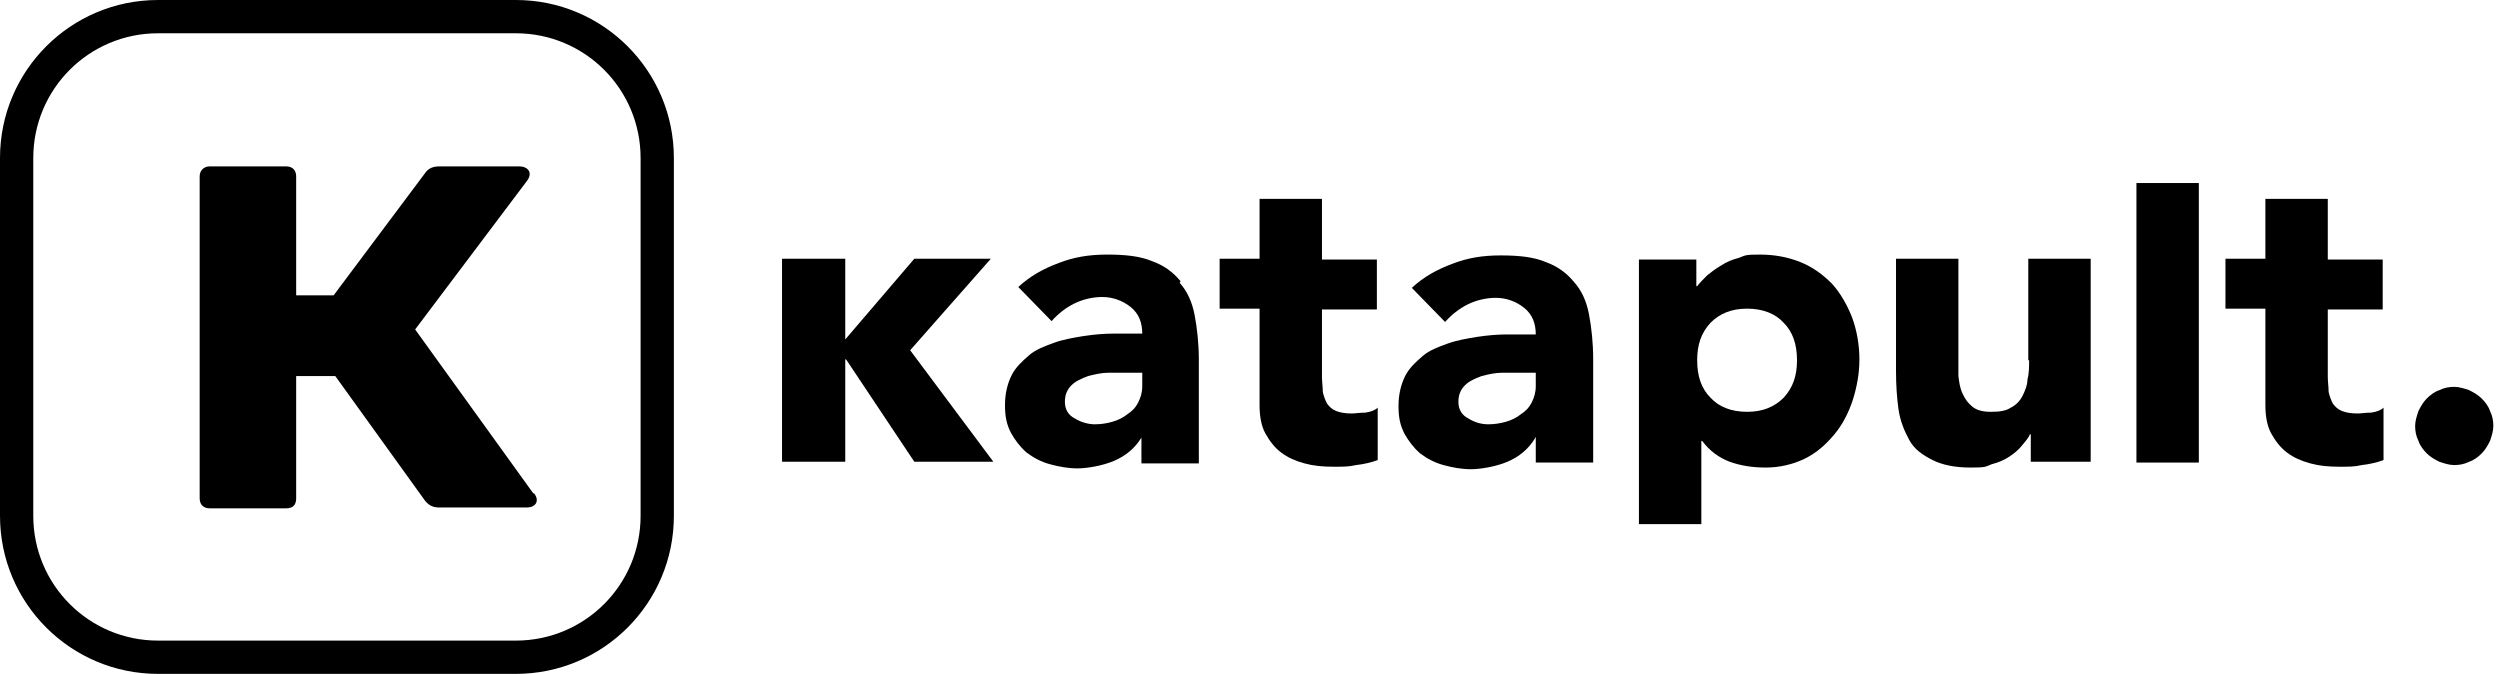
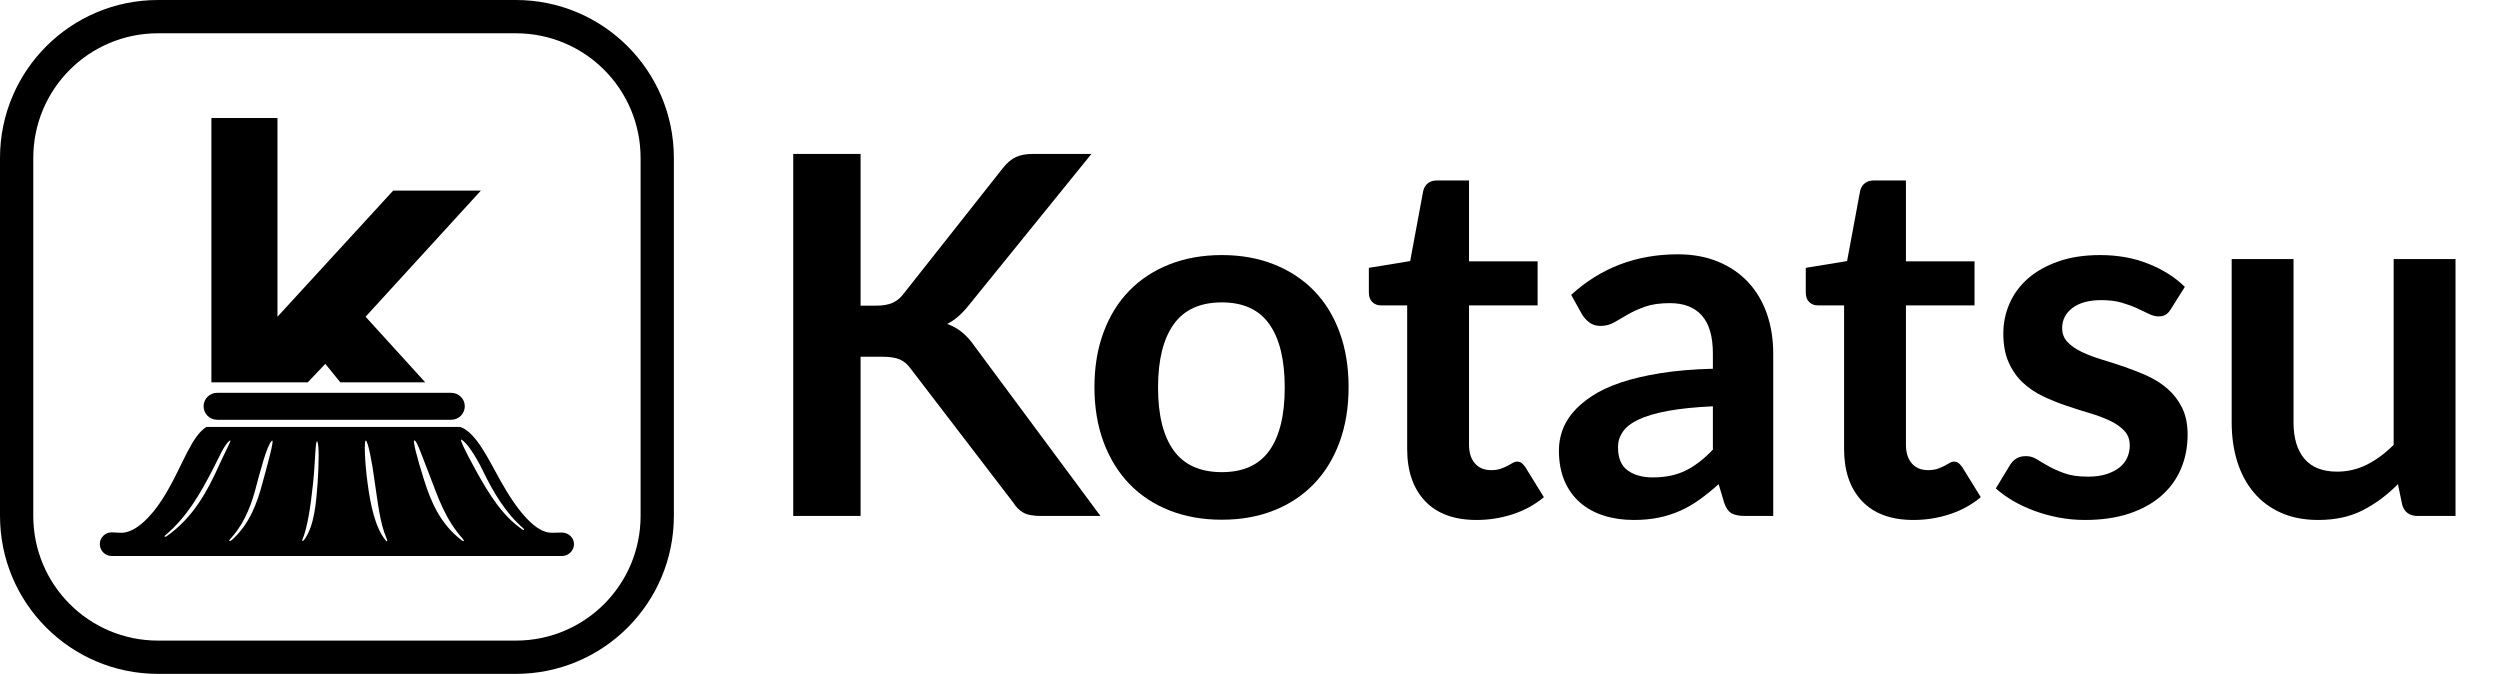
- <svg xmlns="http://www.w3.org/2000/svg" id="Layer_2" version="1.1" viewBox="0 0 300.5 81">
-   <g>
-     <g id="Layer_1-2">
-       <path d="M62,4c8.3,0,15,6.7,15,15v43c0,8.3-6.7,15-15,15H19c-8.3,0-15-6.7-15-15V19c0-8.3,6.7-15,15-15h43M62,0H19C8.5,0,0,8.5,0,19v43c0,10.5,8.5,19,19,19h43c10.5,0,19-8.5,19-19V19c0-10.5-8.5-19-19-19h0Z" />
-     </g>
-     <g id="Layer_1-21" data-name="Layer_1-2">
-       <path d="M64.2,59.3c.7.9.2,1.7-.9,1.7h-10.5c-.7,0-1.2-.2-1.7-.8l-10.8-15h-4.7v14.7c0,.8-.4,1.2-1.2,1.2h-9.2c-.8,0-1.2-.5-1.2-1.2V21.2c0-.7.5-1.2,1.2-1.2h9.2c.8,0,1.2.5,1.2,1.2v14.3h4.5l11-14.7c.4-.6,1-.8,1.7-.8h9.6c1.1,0,1.7.8.9,1.8l-13.4,17.8,14.2,19.7h0Z" />
-     </g>
+ <svg xmlns="http://www.w3.org/2000/svg" viewBox="0 0 300.5 81" width="300.5" height="81">
+   <path d="M62,4c8.3,0,15,6.7,15,15v43c0,8.3-6.7,15-15,15H19c-8.3,0-15-6.7-15-15V19c0-8.3,6.7-15,15-15h43M62,0H19C8.5,0,0,8.5,0,19v43c0,10.5,8.5,19,19,19h43c10.5,0,19-8.5,19-19V19c0-10.5-8.5-19-19-19h0Z" fill="#000000" fill-rule="nonzero" />
+   <g transform="matrix(0.807879 0 0 0.807879 7.595773 7.113652)">
+     <path d="M22.05 8.75 H31.88 V38.32 L49.10 19.55 H62.15 L44.99 38.32 L53.87 48.08 H41.23 L39 45.33 L36.39 48.08 H22.05 Z M22.91 49.64 H57.73 C58.85 49.64 59.75 50.54 59.75 51.64 C59.75 52.75 58.85 53.65 57.73 53.65 H22.91 C21.79 53.65 20.89 52.75 20.89 51.64 C20.89 50.54 21.79 49.64 22.91 49.64 Z M21.30 54.72 H59.08 C61.45 55.53 63.30 59.60 65.08 62.75 C67.50 67.10 70.33 70.61 72.81 70.46 L74.18 70.43 C75.19 70.43 76 71.21 76 72.15 C76 73.12 75.18 73.92 74.20 73.92 H7.22 C6.24 73.92 5.45 73.12 5.45 72.15 C5.45 71.18 6.24 70.40 7.22 70.40 L8.48 70.46 C10.80 70.61 13.51 67.76 15.56 64.14 C17.80 60.25 19.12 56.09 21.30 54.72 Z M24.82 56.73 C24 57.23 23.21 59.23 22.26 61.03 C20.45 64.52 18.46 68.10 15.14 70.88 C14.98 71.04 15.11 71.13 15.37 70.99 C19.39 68.21 21.56 64.06 23.19 60.42 C24.06 58.48 25.15 56.56 24.82 56.73 Z M31.03 56.78 C30.30 57.45 29.28 61.45 28.55 64.18 C27.76 67.08 26.61 69.54 24.76 71.50 C24.58 71.77 24.88 71.73 25.12 71.52 C27.74 69.13 28.85 66.08 29.65 63.06 C30.34 60.51 31.54 56.30 31.03 56.78 Z M37.78 56.86 C37.49 56.74 37.53 59.96 37.15 63.33 C36.82 66.45 36.36 69.62 35.59 71.50 C35.48 71.83 35.72 71.70 35.94 71.40 C37.37 69.31 37.63 66.10 37.86 62.98 C38.03 60.43 38.11 57.18 37.78 56.86 Z M45.04 56.75 C44.75 56.57 44.85 59.84 45.28 63.01 C45.70 66.26 46.42 69.69 47.95 71.56 C48.22 71.91 48.30 71.70 48.12 71.32 C47.11 69 46.81 65.88 46.35 62.90 C45.95 59.80 45.35 56.91 45.04 56.75 Z M52.31 56.74 C51.88 56.43 52.68 59.40 53.64 62.44 C54.70 65.84 56.08 69.13 59.32 71.61 C59.68 71.84 59.71 71.65 59.40 71.30 C56.85 68.44 55.77 65.20 54.55 62 C53.30 58.82 52.68 56.94 52.31 56.74 Z M59.31 56.63 C58.86 56.34 59.72 58.12 61.40 61.19 C63.52 65.01 65.44 68.01 68.34 69.99 C68.64 70.16 68.65 69.94 68.40 69.75 C65.94 67.63 64.01 64.53 62.37 61.08 C61.28 58.86 60.03 57.08 59.31 56.63 Z" fill="#000000" fill-rule="evenodd" />
  </g>
-   <polygon points="119.1 31.1 109.9 31.1 101.6 40.8 101.6 31.1 94 31.1 94 55.5 101.6 55.5 101.6 43.2 101.7 43.2 109.9 55.5 119.4 55.5 109.4 42.1 119.1 31.1" />
-   <path d="M141.9,33.8c-.9-1.1-2-1.9-3.4-2.4-1.4-.6-3.2-.8-5.4-.8s-4,.3-5.8,1c-1.9.7-3.5,1.6-4.9,2.9l4,4.1c.8-.9,1.7-1.6,2.7-2.1,1-.5,2.2-.8,3.4-.8s2.4.4,3.4,1.2c1,.8,1.4,1.9,1.4,3.2-1,0-2.2,0-3.4,0-1.2,0-2.4.1-3.7.3-1.2.2-2.4.4-3.5.8-1.1.4-2.2.8-3,1.5s-1.6,1.4-2.1,2.4c-.5,1-.8,2.2-.8,3.6s.2,2.3.7,3.3c.5.9,1.1,1.7,1.9,2.4.8.6,1.7,1.1,2.8,1.4,1.1.3,2.2.5,3.3.5s3-.3,4.4-.9,2.5-1.5,3.3-2.8h0v3.1h6.9v-12.4c0-2-.2-3.8-.5-5.4-.3-1.6-.9-2.9-1.8-3.9ZM137.3,46.4c0,.8-.2,1.4-.5,2-.3.6-.7,1-1.3,1.4-.5.4-1.1.7-1.8.9-.7.2-1.4.3-2.1.3s-1.6-.2-2.4-.7c-.8-.4-1.2-1.1-1.2-2s.3-1.5.8-2,1.2-.8,2-1.1c.8-.2,1.6-.4,2.5-.4.9,0,1.6,0,2.1,0h1.9v1.6Z" />
-   <path d="M158.9,23.9h-7.5v7.2h-4.8v6h4.8v11.6c0,1.3.2,2.5.7,3.4.5.9,1.1,1.7,1.9,2.3.8.6,1.7,1,2.8,1.3,1.1.3,2.2.4,3.5.4s1.8,0,2.7-.2c.9-.1,1.8-.3,2.6-.6v-6.3c-.3.3-.8.5-1.5.6-.7,0-1.2.1-1.6.1-.8,0-1.4-.1-1.9-.3s-.8-.5-1.1-.9c-.2-.4-.4-.9-.5-1.4,0-.6-.1-1.2-.1-1.8v-8.1h6.6v-6h-6.6v-7.2Z" />
-   <path d="M184.6,52.5h0v3.1h6.9v-12.4c0-2-.2-3.8-.5-5.4-.3-1.6-.9-2.9-1.8-3.9-.9-1.1-2-1.9-3.4-2.4-1.4-.6-3.2-.8-5.4-.8s-4,.3-5.8,1c-1.9.7-3.5,1.6-4.9,2.9l4,4.1c.8-.9,1.7-1.6,2.7-2.1,1-.5,2.2-.8,3.4-.8s2.4.4,3.4,1.2c1,.8,1.4,1.9,1.4,3.2-1,0-2.2,0-3.4,0-1.2,0-2.4.1-3.7.3-1.2.2-2.4.4-3.5.8-1.1.4-2.2.8-3,1.5s-1.6,1.4-2.1,2.4c-.5,1-.8,2.2-.8,3.6s.2,2.3.7,3.3c.5.9,1.1,1.7,1.9,2.4.8.6,1.7,1.1,2.8,1.4,1.1.3,2.2.5,3.3.5s3-.3,4.4-.9,2.5-1.5,3.3-2.8ZM178.9,51c-.8,0-1.6-.2-2.4-.7-.8-.4-1.2-1.1-1.2-2s.3-1.5.8-2,1.2-.8,2-1.1c.8-.2,1.6-.4,2.5-.4.9,0,1.6,0,2.1,0h1.9v1.6c0,.8-.2,1.4-.5,2-.3.6-.7,1-1.3,1.4-.5.4-1.1.7-1.8.9-.7.2-1.4.3-2.1.3Z" />
-   <path d="M220.2,34.1c-1.1-1.1-2.3-2-3.8-2.6-1.5-.6-3.1-.9-4.9-.9s-1.7.1-2.5.4c-.8.2-1.5.5-2.1.9-.7.4-1.2.8-1.7,1.2-.5.5-.9.9-1.2,1.3h-.1v-3.2h-6.9v31.8h7.5v-10h.1c.9,1.2,2,2,3.3,2.5,1.4.5,2.8.7,4.4.7s3.3-.4,4.7-1.1c1.4-.7,2.5-1.7,3.5-2.9,1-1.2,1.7-2.6,2.2-4.1.5-1.6.8-3.2.8-4.9s-.3-3.5-.9-5.1c-.6-1.5-1.4-2.9-2.4-4ZM214.4,47.8c-1.1,1.1-2.5,1.7-4.4,1.7s-3.4-.6-4.4-1.7c-1.1-1.1-1.6-2.6-1.6-4.5s.5-3.3,1.6-4.5c1.1-1.1,2.5-1.7,4.4-1.7s3.4.6,4.4,1.7c1.1,1.1,1.6,2.6,1.6,4.5s-.5,3.3-1.6,4.5Z" />
-   <path d="M243.9,43.3c0,.8,0,1.6-.2,2.3,0,.7-.3,1.4-.6,2-.3.6-.8,1.1-1.4,1.4-.6.4-1.4.5-2.4.5s-1.7-.2-2.2-.6c-.5-.4-.9-.9-1.2-1.6-.3-.6-.4-1.3-.5-2.1,0-.8,0-1.5,0-2.2v-11.9h-7.5v13.5c0,1.6.1,3.2.3,4.6.2,1.4.7,2.6,1.3,3.7s1.6,1.8,2.8,2.4c1.2.6,2.7.9,4.6.9s1.7-.1,2.5-.4c.8-.2,1.5-.5,2.1-.9s1.1-.8,1.5-1.3c.4-.5.8-.9,1-1.4h.1v3.3h7.2v-24.4h-7.5v12.2Z" />
-   <rect x="256.8" y="22" width="7.5" height="33.6" />
-   <path d="M279.8,23.9h-7.5v7.2h-4.8v6h4.8v11.6c0,1.3.2,2.5.7,3.4.5.9,1.1,1.7,1.9,2.3.8.6,1.7,1,2.8,1.3,1.1.3,2.2.4,3.5.4s1.8,0,2.7-.2c.9-.1,1.8-.3,2.6-.6v-6.3c-.3.3-.8.5-1.5.6-.7,0-1.2.1-1.6.1-.8,0-1.4-.1-1.9-.3s-.8-.5-1.1-.9c-.2-.4-.4-.9-.5-1.4,0-.6-.1-1.2-.1-1.8v-8.1h6.6v-6h-6.6v-7.2Z" />
-   <path d="M299.3,49.4c-.2-.6-.6-1.1-1-1.5-.4-.4-.9-.7-1.5-1-.6-.2-1.2-.4-1.8-.4s-1.2.1-1.8.4c-.6.2-1.1.6-1.5,1s-.7.9-1,1.5c-.2.6-.4,1.2-.4,1.8s.1,1.2.4,1.8c.2.6.6,1.1,1,1.5.4.4.9.7,1.5,1,.6.2,1.2.4,1.8.4s1.2-.1,1.8-.4c.6-.2,1.1-.6,1.5-1s.7-.9,1-1.5c.2-.6.4-1.2.4-1.8s-.1-1.2-.4-1.8Z" />
+   <path d="M103.443 36.738H105.339Q106.483 36.738 107.235 36.422Q107.987 36.106 108.529 35.414L120.537 20.215Q121.29 19.252 122.117 18.876Q122.945 18.5 124.209 18.5H131.191L116.534 36.588Q115.24 38.243 113.856 38.935Q114.849 39.296 115.647 39.943Q116.444 40.59 117.167 41.644L132.275 62.019H125.142Q123.697 62.019 122.99 61.612Q122.283 61.206 121.801 60.423L109.492 44.352Q108.92 43.54 108.168 43.209Q107.415 42.878 106.001 42.878H103.443V62.019H95.347V18.5H103.443V36.738Z" fill="#000000" fill-rule="nonzero" />
+   <path d="M146.871 30.659Q150.302 30.659 153.116 31.772Q155.93 32.886 157.931 34.932Q159.933 36.979 161.016 39.928Q162.1 42.878 162.1 46.519Q162.1 50.191 161.016 53.14Q159.933 56.09 157.931 58.166Q155.93 60.243 153.116 61.356Q150.302 62.47 146.871 62.47Q143.41 62.47 140.581 61.356Q137.752 60.243 135.751 58.166Q133.749 56.09 132.651 53.14Q131.552 50.191 131.552 46.519Q131.552 42.878 132.651 39.928Q133.749 36.979 135.751 34.932Q137.752 32.886 140.581 31.772Q143.41 30.659 146.871 30.659ZM146.871 56.752Q150.723 56.752 152.574 54.163Q154.425 51.575 154.425 46.579Q154.425 41.583 152.574 38.965Q150.723 36.347 146.871 36.347Q142.959 36.347 141.078 38.98Q139.197 41.614 139.197 46.579Q139.197 51.545 141.078 54.148Q142.959 56.752 146.871 56.752Z" fill="#000000" fill-rule="nonzero" />
+   <path d="M177.478 62.5Q173.446 62.5 171.294 60.228Q169.142 57.956 169.142 53.953V36.708H165.982Q165.38 36.708 164.959 36.317Q164.537 35.925 164.537 35.143V32.194L169.503 31.381L171.068 22.954Q171.219 22.352 171.64 22.021Q172.061 21.69 172.723 21.69H176.576V31.411H184.822V36.708H176.576V53.441Q176.576 54.886 177.283 55.698Q177.99 56.511 179.224 56.511Q179.916 56.511 180.383 56.345Q180.849 56.18 181.195 55.999Q181.541 55.819 181.812 55.653Q182.083 55.488 182.354 55.488Q182.685 55.488 182.896 55.653Q183.106 55.819 183.347 56.15L185.574 59.761Q183.949 61.116 181.842 61.808Q179.736 62.5 177.478 62.5Z" fill="#000000" fill-rule="nonzero" />
+   <path d="M205.889 48.837Q202.669 48.987 200.472 49.393Q198.275 49.8 196.95 50.432Q195.626 51.064 195.054 51.906Q194.483 52.749 194.483 53.742Q194.483 55.698 195.641 56.541Q196.8 57.384 198.666 57.384Q200.953 57.384 202.624 56.556Q204.294 55.728 205.889 54.043V48.837ZM188.855 35.444Q194.182 30.568 201.675 30.568Q204.384 30.568 206.521 31.456Q208.658 32.344 210.132 33.924Q211.607 35.504 212.375 37.701Q213.142 39.898 213.142 42.516V62.019H209.771Q208.718 62.019 208.146 61.703Q207.574 61.386 207.243 60.423L206.581 58.196Q205.407 59.25 204.294 60.047Q203.18 60.845 201.976 61.386Q200.773 61.928 199.403 62.214Q198.034 62.5 196.379 62.5Q194.422 62.5 192.767 61.973Q191.112 61.447 189.908 60.393Q188.704 59.34 188.042 57.775Q187.38 56.21 187.38 54.133Q187.38 52.96 187.771 51.801Q188.162 50.642 189.05 49.589Q189.938 48.536 191.353 47.603Q192.767 46.67 194.829 45.977Q196.89 45.285 199.629 44.849Q202.368 44.412 205.889 44.322V42.516Q205.889 39.417 204.565 37.927Q203.24 36.437 200.743 36.437Q198.937 36.437 197.748 36.858Q196.559 37.28 195.656 37.806Q194.753 38.333 194.016 38.754Q193.279 39.176 192.376 39.176Q191.593 39.176 191.052 38.77Q190.51 38.363 190.179 37.822L188.855 35.444Z" fill="#000000" fill-rule="nonzero" />
+   <path d="M229.996 62.5Q225.963 62.5 223.811 60.228Q221.659 57.956 221.659 53.953V36.708H218.499Q217.897 36.708 217.476 36.317Q217.054 35.925 217.054 35.143V32.194L222.02 31.381L223.585 22.954Q223.736 22.352 224.157 22.021Q224.578 21.69 225.24 21.69H229.093V31.411H237.339V36.708H229.093V53.441Q229.093 54.886 229.8 55.698Q230.507 56.511 231.741 56.511Q232.433 56.511 232.9 56.345Q233.366 56.18 233.712 55.999Q234.059 55.819 234.329 55.653Q234.6 55.488 234.871 55.488Q235.202 55.488 235.413 55.653Q235.624 55.819 235.864 56.15L238.091 59.761Q236.466 61.116 234.359 61.808Q232.253 62.5 229.996 62.5Z" fill="#000000" fill-rule="nonzero" />
+   <path d="M260.934 37.159Q260.633 37.641 260.302 37.837Q259.971 38.032 259.459 38.032Q258.918 38.032 258.301 37.731Q257.684 37.43 256.871 37.054Q256.058 36.678 255.02 36.377Q253.982 36.076 252.567 36.076Q250.37 36.076 249.121 37.009Q247.872 37.942 247.872 39.447Q247.872 40.44 248.519 41.117Q249.167 41.794 250.235 42.306Q251.303 42.817 252.658 43.224Q254.012 43.63 255.411 44.111Q256.811 44.593 258.165 45.21Q259.519 45.827 260.588 46.775Q261.656 47.723 262.303 49.047Q262.95 50.371 262.95 52.237Q262.95 54.464 262.153 56.345Q261.355 58.226 259.79 59.596Q258.225 60.965 255.923 61.733Q253.621 62.5 250.611 62.5Q249.016 62.5 247.496 62.214Q245.976 61.928 244.577 61.417Q243.178 60.905 241.989 60.213Q240.8 59.52 239.897 58.708L241.613 55.879Q241.944 55.367 242.395 55.096Q242.846 54.826 243.539 54.826Q244.231 54.826 244.848 55.217Q245.465 55.608 246.277 56.059Q247.09 56.511 248.188 56.902Q249.287 57.293 250.972 57.293Q252.297 57.293 253.244 56.977Q254.192 56.661 254.81 56.15Q255.427 55.638 255.712 54.961Q255.998 54.284 255.998 53.562Q255.998 52.478 255.351 51.786Q254.704 51.094 253.636 50.582Q252.567 50.071 251.198 49.664Q249.829 49.258 248.399 48.776Q246.97 48.295 245.6 47.648Q244.231 47.001 243.162 46.008Q242.094 45.014 241.447 43.57Q240.8 42.125 240.8 40.079Q240.8 38.183 241.552 36.467Q242.305 34.752 243.764 33.473Q245.224 32.194 247.406 31.426Q249.588 30.659 252.447 30.659Q255.637 30.659 258.255 31.712Q260.874 32.765 262.619 34.481L260.934 37.159Z" fill="#000000" fill-rule="nonzero" />
+   <path d="M295.153 31.14V62.019H290.608Q289.134 62.019 288.743 60.664L288.231 58.196Q286.335 60.122 284.048 61.311Q281.76 62.5 278.66 62.5Q276.132 62.5 274.191 61.642Q272.25 60.785 270.926 59.22Q269.602 57.655 268.924 55.503Q268.247 53.351 268.247 50.763V31.14H275.681V50.763Q275.681 53.592 276.99 55.142Q278.299 56.691 280.918 56.691Q282.844 56.691 284.529 55.834Q286.214 54.976 287.719 53.471V31.14H295.153Z" fill="#000000" fill-rule="nonzero" />
</svg>
